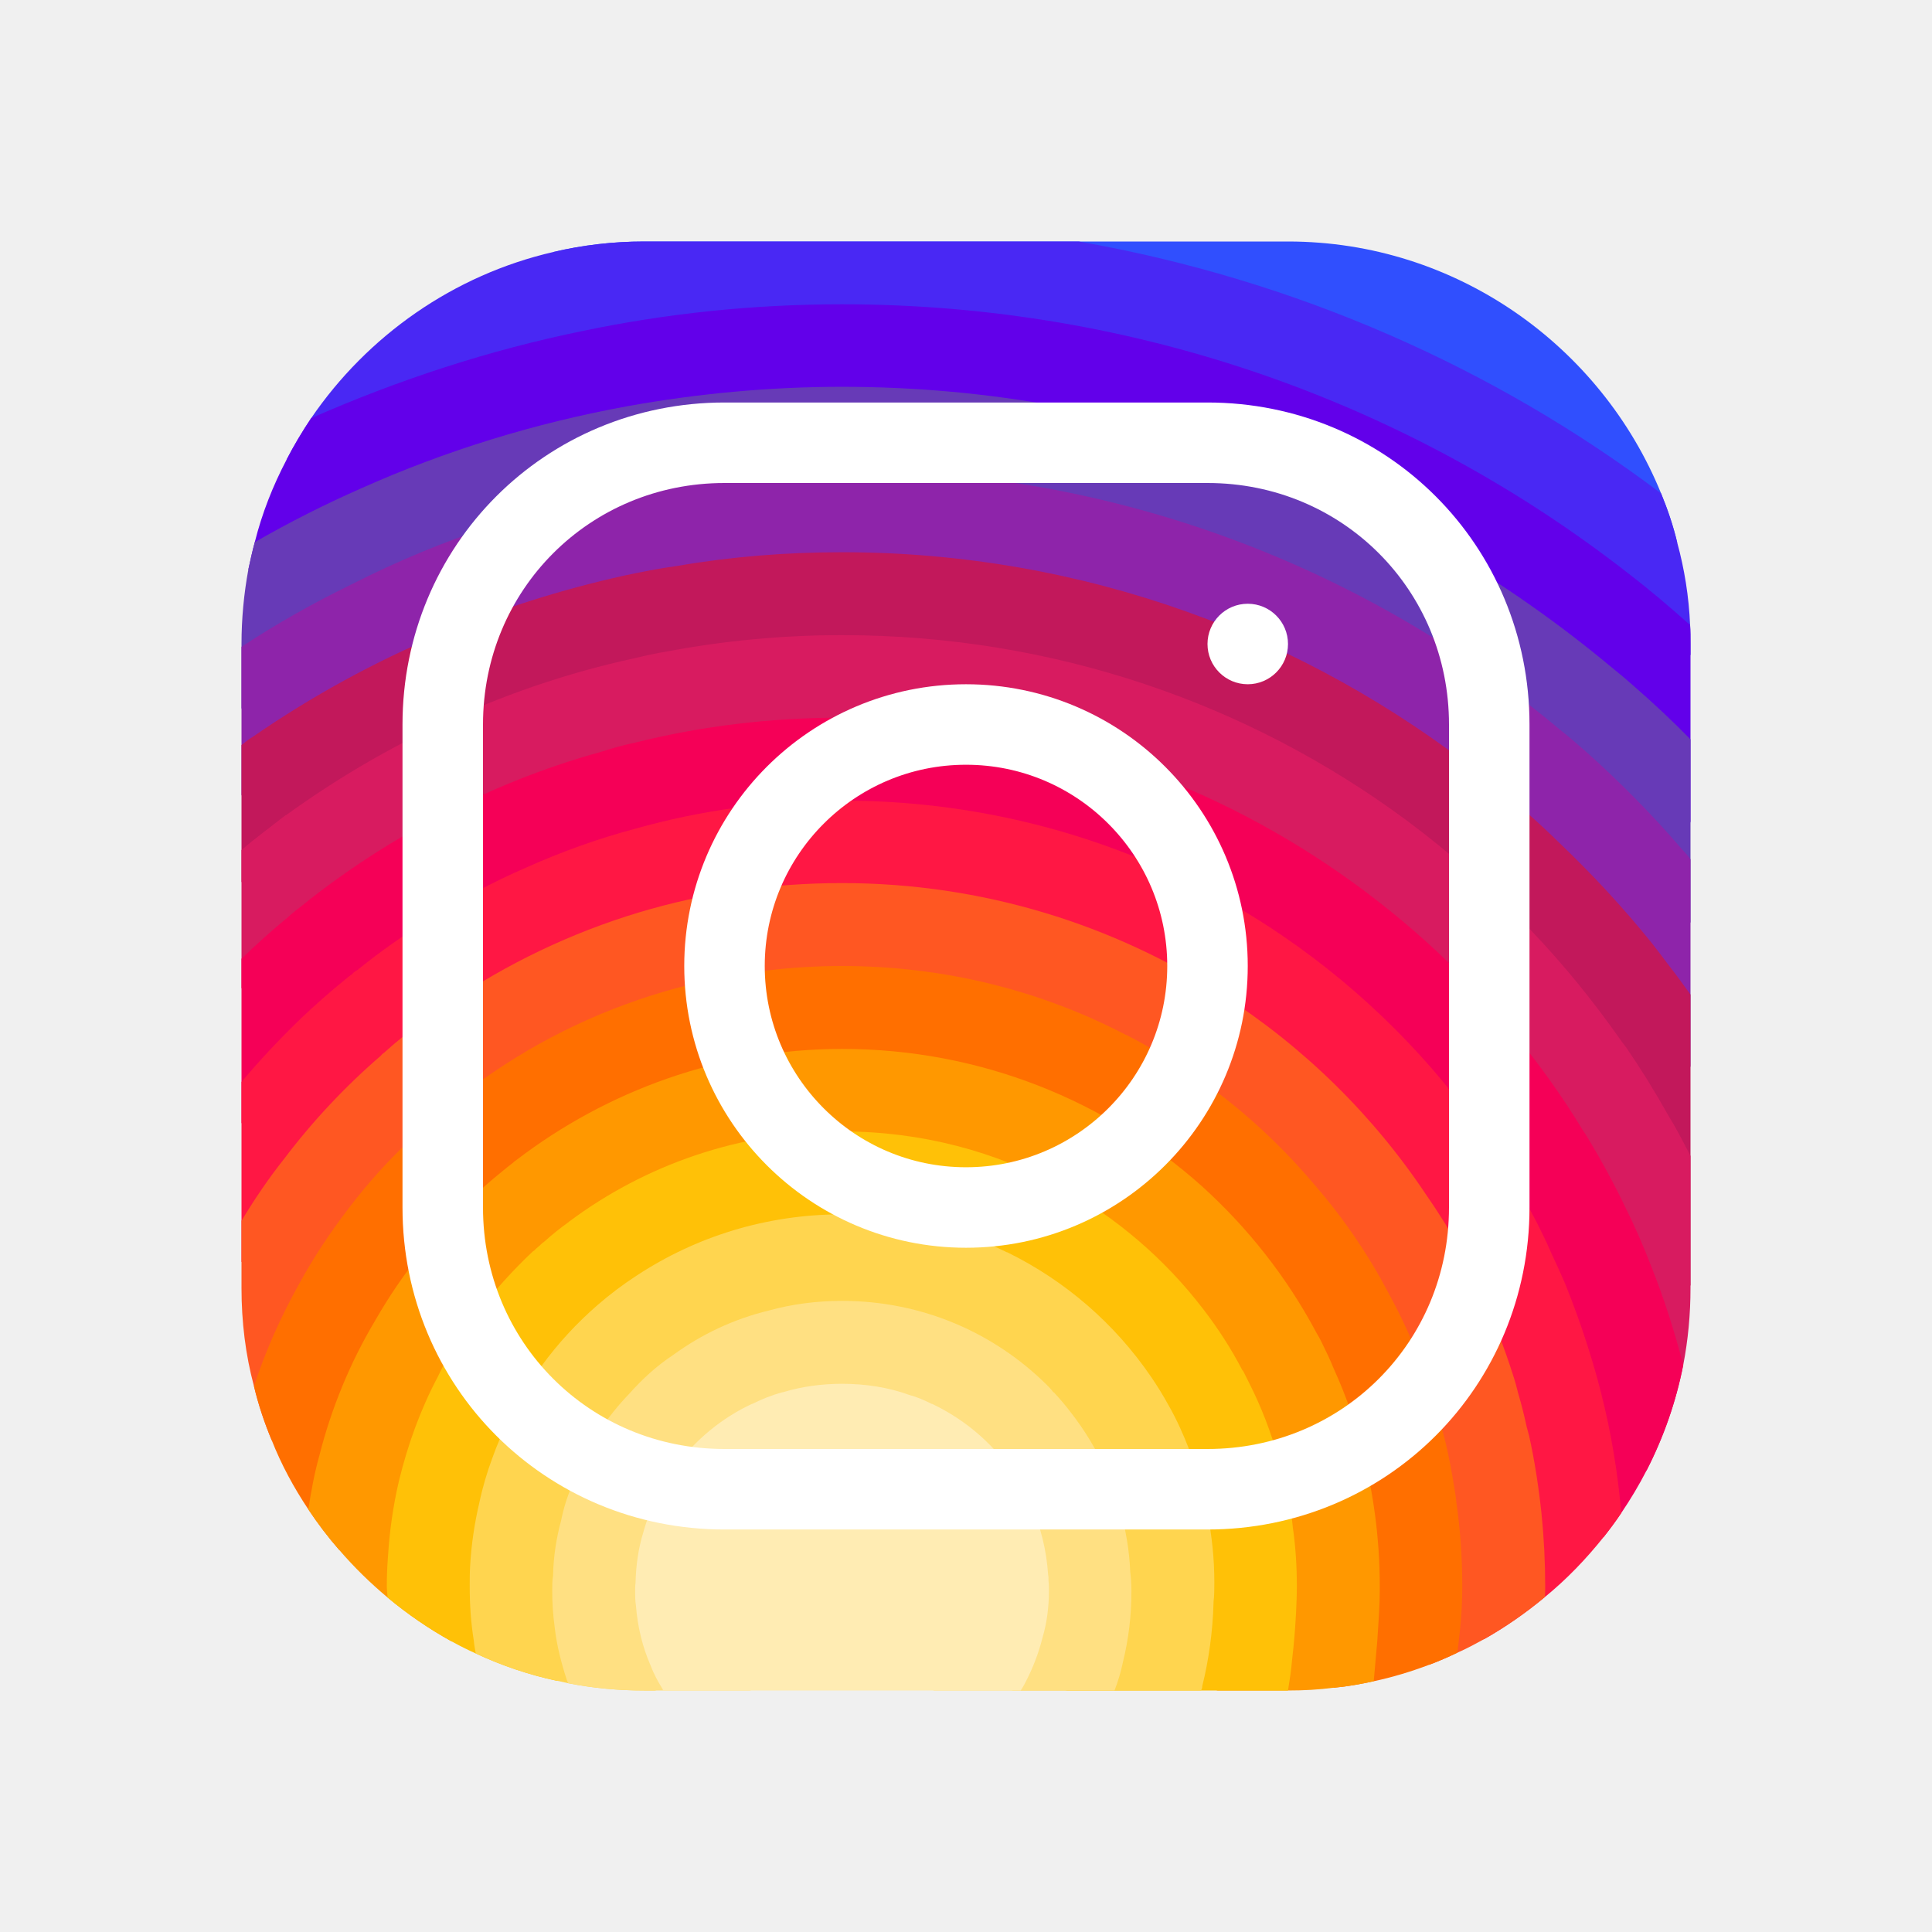
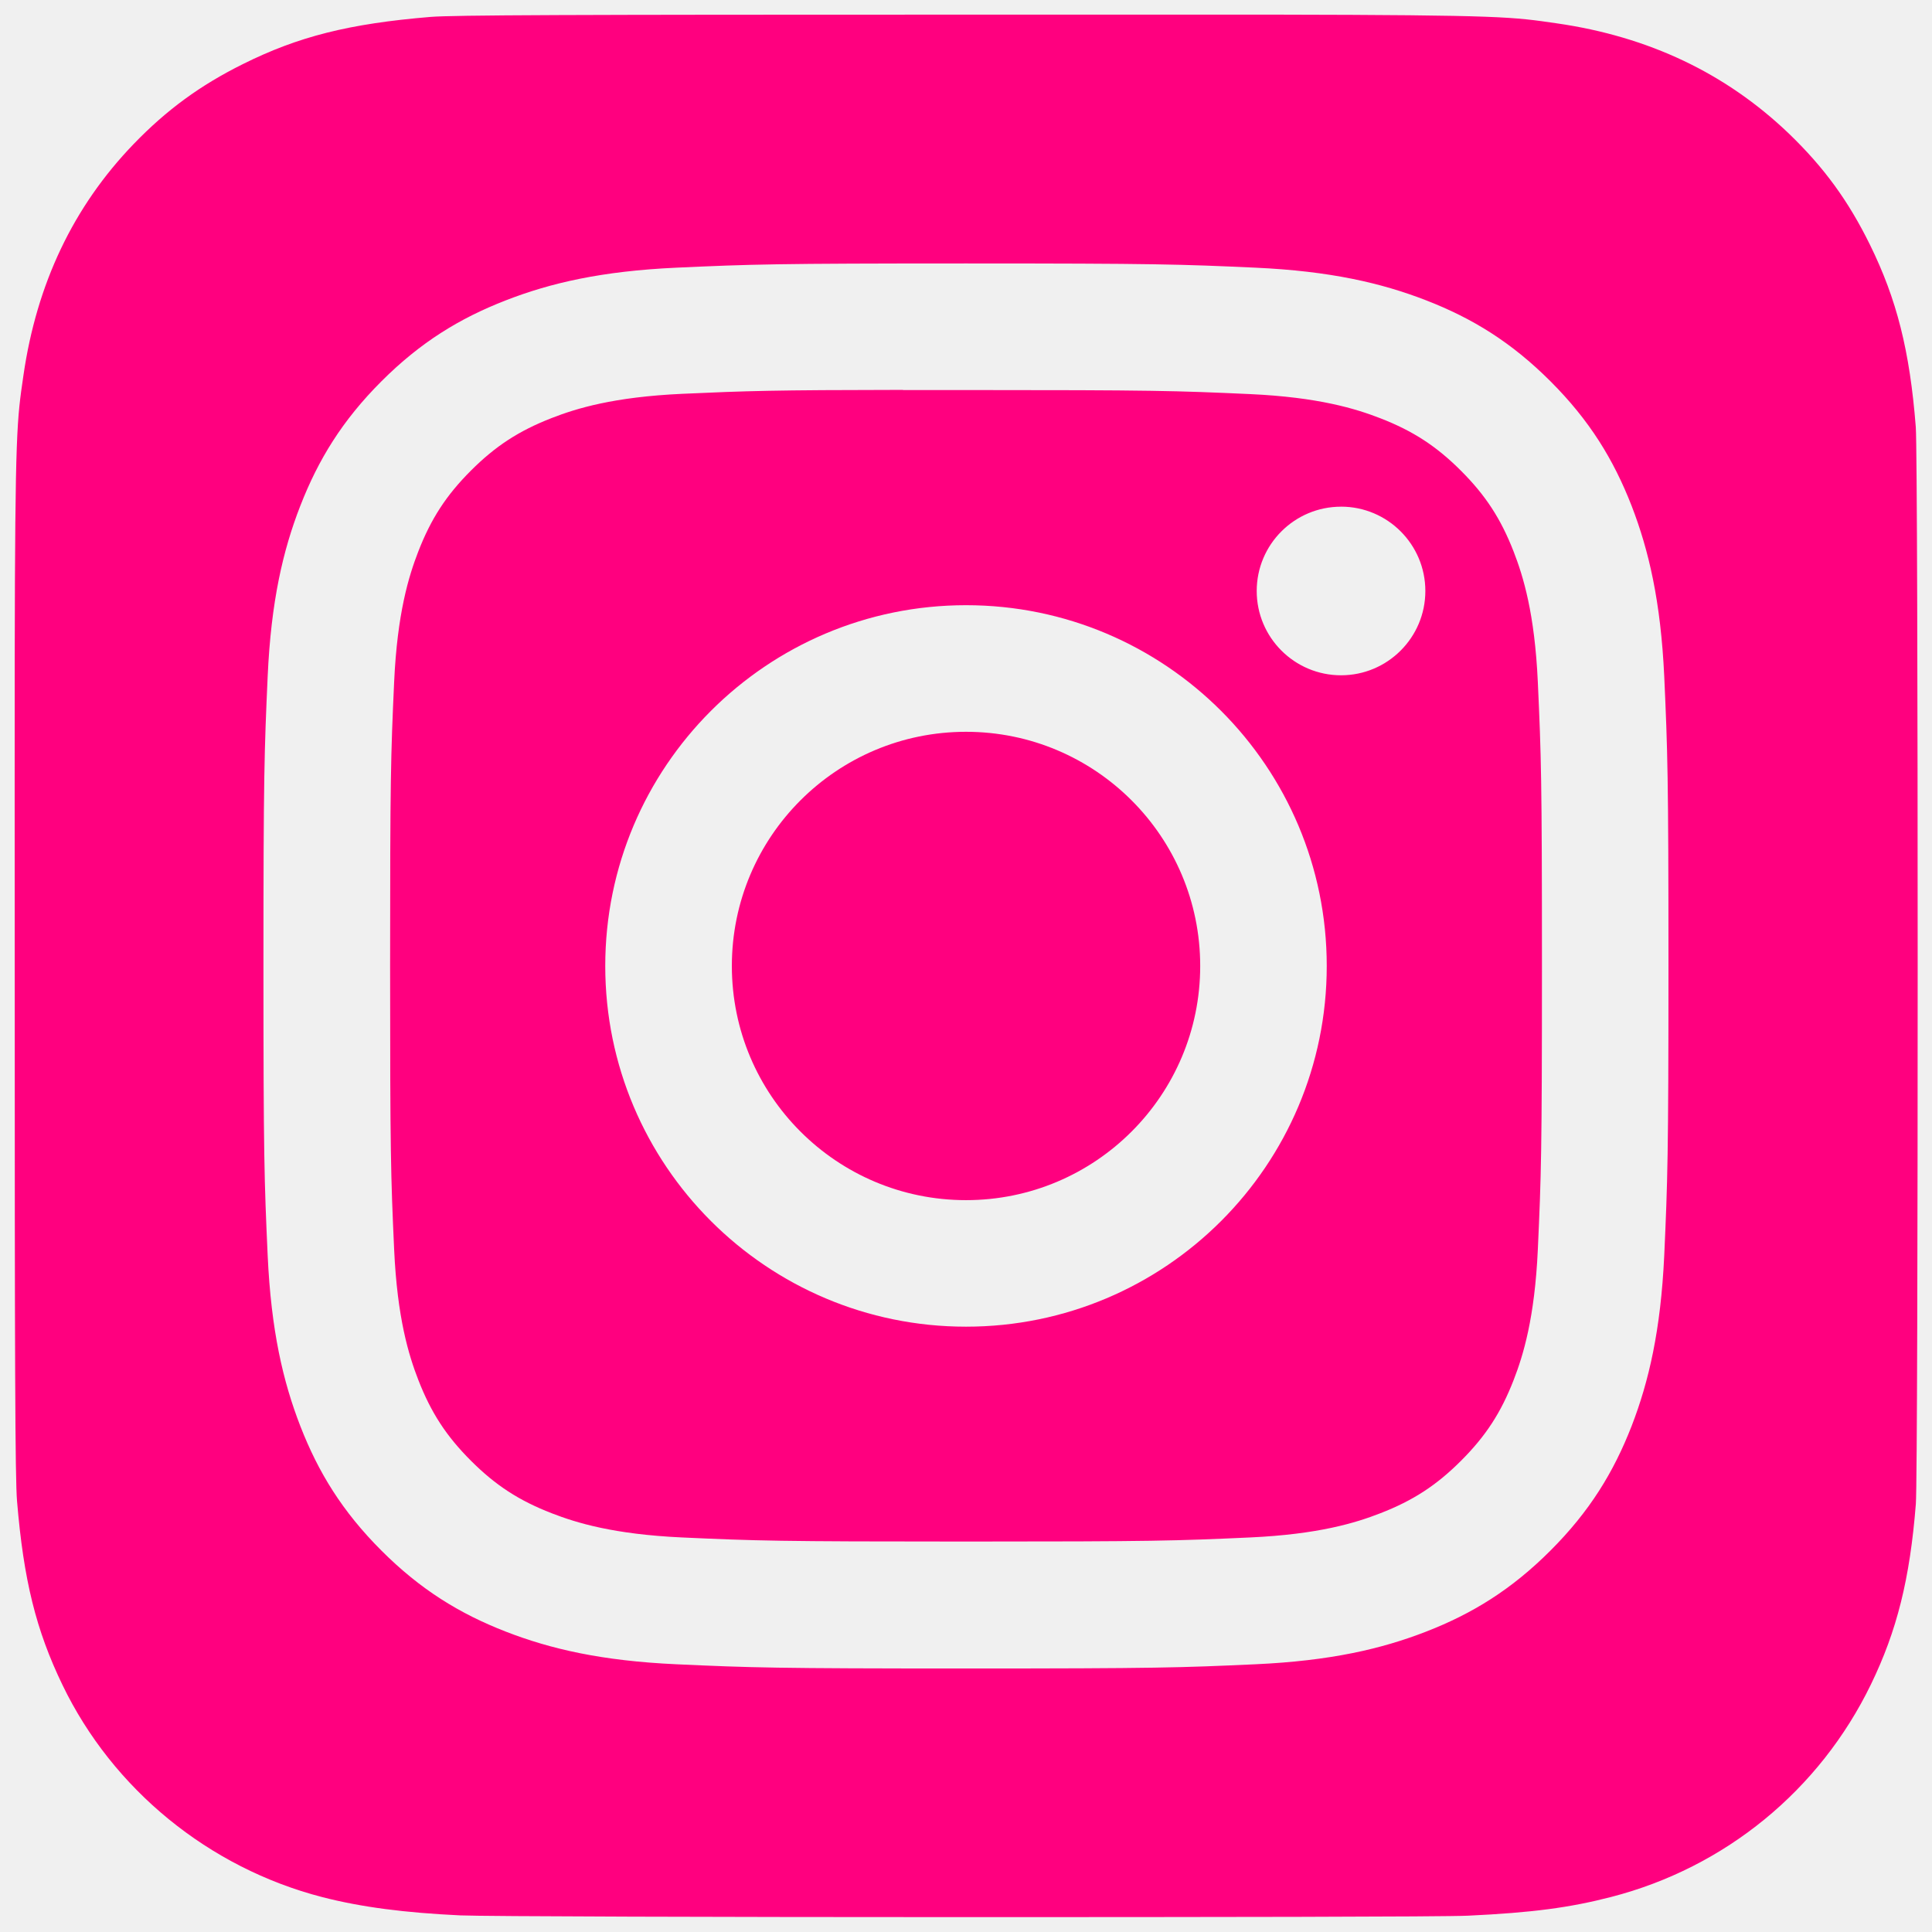
- <svg xmlns="http://www.w3.org/2000/svg" viewBox="0 0 48 48" width="144px" height="144px">
-   <path fill="#304ffe" d="M41.67,13.48c-0.4,0.26-0.97,0.5-1.21,0.77c-0.09,0.09-0.14,0.19-0.12,0.29v1.03l-0.3,1.01l-0.3,1l-0.33,1.1 l-0.68,2.25l-0.66,2.22l-0.5,1.67c0,0.26-0.01,0.52-0.03,0.77c-0.07,0.96-0.27,1.88-0.59,2.74c-0.19,0.53-0.42,1.04-0.7,1.52 c-0.1,0.19-0.22,0.38-0.34,0.56c-0.4,0.63-0.88,1.21-1.41,1.72c-0.41,0.41-0.86,0.79-1.35,1.11c0,0,0,0-0.01,0 c-0.08,0.07-0.17,0.13-0.27,0.18c-0.31,0.21-0.64,0.39-0.98,0.55c-0.23,0.12-0.46,0.22-0.7,0.31c-0.05,0.03-0.11,0.05-0.16,0.07 c-0.57,0.27-1.23,0.45-1.89,0.54c-0.04,0.01-0.07,0.01-0.11,0.02c-0.4,0.07-0.79,0.13-1.19,0.16c-0.18,0.02-0.37,0.03-0.55,0.03 l-0.71-0.04l-3.42-0.18c0-0.01-0.01,0-0.01,0l-1.72-0.09c-0.13,0-0.27,0-0.4-0.01c-0.54-0.02-1.06-0.08-1.58-0.19 c-0.01,0-0.01,0-0.01,0c-0.95-0.18-1.86-0.5-2.71-0.93c-0.47-0.24-0.93-0.51-1.36-0.82c-0.18-0.13-0.35-0.27-0.52-0.42 c-0.48-0.4-0.91-0.83-1.31-1.27c-0.06-0.06-0.11-0.12-0.16-0.18c-0.06-0.06-0.12-0.13-0.17-0.19c-0.38-0.48-0.7-0.97-0.96-1.49 c-0.24-0.46-0.43-0.95-0.58-1.49c-0.06-0.19-0.11-0.37-0.15-0.57c-0.01-0.01-0.02-0.03-0.02-0.05c-0.1-0.41-0.19-0.84-0.24-1.27 c-0.06-0.33-0.09-0.66-0.09-1c-0.02-0.13-0.02-0.27-0.02-0.4l1.91-2.95l1.87-2.88l0.85-1.31l0.77-1.18l0.26-0.41v-1.03 c0.02-0.23,0.03-0.47,0.02-0.69c-0.01-0.7-0.15-1.38-0.38-2.03c-0.22-0.69-0.53-1.34-0.85-1.94c-0.38-0.69-0.78-1.31-1.11-1.87 C14,7.4,13.66,6.73,13.75,6.26C14.47,6.09,15.23,6,16,6h16c4.18,0,7.78,2.6,9.27,6.26C41.43,12.65,41.57,13.06,41.67,13.48z" />
-   <path fill="#4928f4" d="M42,16v0.27l-1.38,0.8l-0.88,0.51l-0.97,0.56l-1.94,1.13l-1.9,1.1l-1.94,1.12l-0.77,0.45 c0,0.48-0.12,0.92-0.34,1.32c-0.31,0.58-0.83,1.06-1.49,1.47c-0.67,0.41-1.49,0.74-2.41,0.98c0,0,0-0.01-0.01,0 c-3.56,0.92-8.42,0.5-10.78-1.26c-0.66-0.49-1.12-1.09-1.32-1.78c-0.06-0.23-0.09-0.48-0.09-0.73v-7.19 c0.01-0.15-0.09-0.3-0.27-0.45c-0.54-0.43-1.81-0.84-3.23-1.25c-1.11-0.31-2.3-0.62-3.3-0.92c-0.79-0.24-1.46-0.48-1.86-0.71 c0.18-0.35,0.39-0.7,0.61-1.03c1.4-2.05,3.54-3.56,6.02-4.13C14.47,6.09,15.23,6,16,6h10.8c5.37,0.94,10.32,3.13,14.47,6.26 c0.16,0.39,0.3,0.8,0.4,1.22c0.18,0.66,0.29,1.34,0.32,2.05C42,15.68,42,15.84,42,16z" />
-   <path fill="#6200ea" d="M42,16v4.41l-0.22,0.68l-0.75,2.33l-0.78,2.4l-0.41,1.28l-0.38,1.19l-0.37,1.13l-0.36,1.12l-0.19,0.59 l-0.25,0.78c0,0.76-0.02,1.43-0.07,2c-0.01,0.06-0.02,0.12-0.02,0.18c-0.06,0.53-0.14,0.98-0.27,1.36 c-0.01,0.06-0.03,0.12-0.05,0.17c-0.26,0.72-0.65,1.18-1.23,1.48c-0.14,0.08-0.3,0.14-0.47,0.2c-0.53,0.18-1.2,0.27-2.02,0.32 c-0.6,0.04-1.29,0.05-2.07,0.05H31.4l-1.19-0.05L30,37.61l-2.17-0.09l-2.2-0.09l-7.25-0.3l-1.88-0.08h-0.26 c-0.78-0.01-1.45-0.06-2.03-0.14c-0.84-0.13-1.49-0.35-1.98-0.68c-0.7-0.45-1.11-1.11-1.35-2.03c-0.06-0.22-0.11-0.45-0.14-0.7 c-0.1-0.58-0.15-1.25-0.18-2c0-0.15,0-0.3-0.01-0.46c-0.01-0.01,0-0.01,0-0.01v-0.58c-0.01-0.29-0.01-0.59-0.01-0.9l0.05-1.61 l0.03-1.15l0.04-1.34v-0.19l0.07-2.46l0.07-2.46l0.07-2.31l0.06-2.27l0.02-0.6c0-0.31-1.05-0.49-2.22-0.64 c-0.93-0.12-1.95-0.23-2.56-0.37c0.05-0.23,0.1-0.46,0.16-0.68c0.18-0.72,0.45-1.4,0.79-2.05c0.18-0.35,0.39-0.7,0.61-1.03 c2.16-0.95,4.41-1.69,6.76-2.17c2.06-0.43,4.21-0.66,6.43-0.66c7.36,0,14.16,2.49,19.54,6.69c0.52,0.4,1.03,0.83,1.53,1.28 C42,15.68,42,15.84,42,16z" />
-   <path fill="#673ab7" d="M42,18.37v4.54l-0.55,1.06l-1.05,2.05l-0.56,1.08l-0.51,0.99l-0.22,0.43c0,0.31,0,0.61-0.02,0.9 c0,0.43-0.02,0.84-0.05,1.22c-0.04,0.45-0.1,0.86-0.16,1.24c-0.15,0.79-0.36,1.47-0.66,2.03c-0.04,0.07-0.08,0.14-0.12,0.2 c-0.11,0.18-0.24,0.35-0.38,0.51c-0.18,0.22-0.38,0.41-0.61,0.57c-0.34,0.26-0.74,0.47-1.2,0.63c-0.57,0.21-1.23,0.35-2.01,0.43 c-0.51,0.05-1.07,0.08-1.68,0.08l-0.42,0.02l-2.08,0.12h-0.01L27.5,36.6l-2.25,0.13l-3.1,0.18l-3.77,0.22l-0.55,0.03 c-0.51,0-0.99-0.03-1.45-0.09c-0.05-0.01-0.09-0.02-0.14-0.02c-0.68-0.11-1.3-0.29-1.86-0.54c-0.68-0.3-1.27-0.7-1.77-1.18 c-0.44-0.43-0.82-0.92-1.13-1.47c-0.07-0.13-0.14-0.25-0.2-0.39c-0.3-0.59-0.54-1.25-0.72-1.97c-0.03-0.12-0.06-0.25-0.08-0.38 c-0.06-0.23-0.11-0.47-0.14-0.72c-0.11-0.64-0.17-1.32-0.2-2.03v-0.01c-0.01-0.29-0.02-0.57-0.02-0.87l-0.49-1.17l-0.07-0.18 L9.5,25.99L8.75,24.2l-0.12-0.29l-0.72-1.73l-0.8-1.93c0,0,0,0-0.01,0L6.29,18.3L6,17.59V16c0-0.63,0.06-1.25,0.17-1.85 c0.05-0.23,0.1-0.46,0.16-0.68c0.85-0.49,1.74-0.94,2.65-1.34c2.08-0.93,4.31-1.62,6.62-2.04c1.72-0.31,3.51-0.48,5.32-0.48 c7.31,0,13.94,2.65,19.12,6.97c0.2,0.16,0.39,0.32,0.58,0.49C41.09,17.48,41.55,17.91,42,18.37z" />
-   <path fill="#8e24aa" d="M42,21.35v5.14l-0.57,1.19l-1.08,2.25l-0.01,0.03c0,0.43-0.02,0.82-0.05,1.17c-0.1,1.15-0.38,1.88-0.84,2.33 c-0.33,0.34-0.74,0.53-1.25,0.63c-0.03,0.01-0.07,0.01-0.1,0.02c-0.16,0.03-0.33,0.05-0.51,0.05c-0.62,0.06-1.35,0.02-2.19-0.04 c-0.09,0-0.19-0.01-0.29-0.02c-0.61-0.04-1.26-0.08-1.98-0.11c-0.39-0.01-0.8-0.02-1.22-0.02h-0.02l-1.01,0.08h-0.01l-2.27,0.16 l-2.59,0.2l-0.38,0.03l-3.03,0.22l-1.57,0.12l-1.55,0.11c-0.27,0-0.53,0-0.79-0.01c0,0-0.01-0.01-0.01,0 c-1.13-0.02-2.14-0.09-3.04-0.26c-0.83-0.14-1.56-0.36-2.18-0.69c-0.64-0.31-1.17-0.75-1.6-1.31c-0.41-0.55-0.71-1.24-0.9-2.07 c0-0.01,0-0.01,0-0.01c-0.14-0.67-0.22-1.45-0.22-2.33l-0.15-0.27L9.7,26.35l-0.13-0.22L9.5,25.99l-0.93-1.65l-0.46-0.83 l-0.58-1.03l-1-1.79L6,19.75v-3.68c0.88-0.58,1.79-1.09,2.73-1.55c1.14-0.58,2.32-1.07,3.55-1.47c1.34-0.44,2.74-0.79,4.17-1.02 c1.45-0.24,2.94-0.36,4.47-0.36c6.8,0,13.04,2.43,17.85,6.47c0.22,0.17,0.43,0.36,0.64,0.54c0.84,0.75,1.64,1.56,2.37,2.41 C41.86,21.18,41.94,21.26,42,21.35z" />
-   <path fill="#c2185b" d="M42,24.71v7.23c-0.24-0.14-0.57-0.31-0.98-0.49c-0.22-0.11-0.47-0.22-0.73-0.32 c-0.38-0.17-0.79-0.33-1.25-0.49c-0.1-0.04-0.2-0.07-0.31-0.1c-0.18-0.07-0.37-0.13-0.56-0.19c-0.59-0.18-1.24-0.35-1.92-0.5 c-0.26-0.05-0.53-0.1-0.8-0.14c-0.87-0.15-1.8-0.24-2.77-0.25c-0.08-0.01-0.17-0.01-0.25-0.01l-2.57,0.02l-3.5,0.02h-0.01 l-7.49,0.06c-2.38,0-3.84,0.57-4.72,0.8c0,0-0.01,0-0.01,0.01c-0.93,0.24-1.22,0.09-1.3-1.54c-0.02-0.45-0.03-1.03-0.03-1.74 l-0.56-0.43l-0.98-0.74l-0.6-0.46l-0.12-0.09L8.88,24.1l-0.25-0.19l-0.52-0.4l-0.96-0.72L6,21.91v-3.4 c0.1-0.08,0.19-0.15,0.29-0.21c1.45-1,3-1.85,4.64-2.54c1.46-0.62,3-1.11,4.58-1.46c0.43-0.09,0.87-0.18,1.32-0.24 c1.33-0.23,2.7-0.34,4.09-0.34c6.01,0,11.53,2.09,15.91,5.55c0.66,0.52,1.3,1.07,1.9,1.66c0.82,0.78,1.59,1.61,2.3,2.49 c0.14,0.18,0.28,0.36,0.42,0.55C41.64,24.21,41.82,24.46,42,24.71z" />
-   <path fill="#d81b60" d="M42,28.72V32c0,0.65-0.06,1.29-0.18,1.91c-0.18,0.92-0.49,1.8-0.91,2.62c-0.22,0.05-0.47,0.05-0.75,0.01 c-0.63-0.11-1.37-0.44-2.17-0.87c-0.04-0.01-0.08-0.03-0.11-0.05c-0.25-0.13-0.51-0.27-0.77-0.43c-0.53-0.29-1.09-0.61-1.65-0.91 c-0.12-0.06-0.24-0.12-0.35-0.18c-0.64-0.33-1.3-0.63-1.96-0.86c0,0,0,0-0.01,0c-0.14-0.05-0.29-0.1-0.44-0.14 c-0.57-0.16-1.15-0.26-1.71-0.26l-1.1-0.32l-4.87-1.41c0,0,0,0-0.01,0l-2.99-0.87h-0.01l-1.3-0.38c-3.76,0-6.07,1.6-7.19,0.99 c-0.44-0.23-0.7-0.81-0.79-1.95c-0.03-0.32-0.04-0.68-0.04-1.1l-1.17-0.57l-0.05-0.02h-0.01l-0.84-0.42L9.7,26.35l-0.07-0.03 l-0.17-0.09L7.5,25.28L6,24.55v-3.43c0.17-0.15,0.35-0.29,0.53-0.43c0.19-0.15,0.38-0.29,0.57-0.44c0.01,0,0.01,0,0.01,0 c1.18-0.85,2.43-1.6,3.76-2.22c1.55-0.74,3.2-1.31,4.91-1.68c0.25-0.06,0.51-0.12,0.77-0.16c1.42-0.27,2.88-0.41,4.37-0.41 c5.27,0,10.11,1.71,14.01,4.59c1.13,0.84,2.18,1.77,3.14,2.78c0.79,0.83,1.52,1.73,2.18,2.67c0.05,0.07,0.1,0.14,0.15,0.2 c0.37,0.54,0.71,1.09,1.03,1.66C41.64,28.02,41.82,28.37,42,28.72z" />
-   <path fill="#f50057" d="M41.82,33.91c-0.18,0.92-0.49,1.8-0.91,2.62c-0.19,0.37-0.4,0.72-0.63,1.06c-0.14,0.21-0.29,0.41-0.44,0.6 c-0.36-0.14-0.89-0.34-1.54-0.56c0,0,0,0,0-0.01c-0.49-0.17-1.05-0.35-1.65-0.52c-0.17-0.05-0.34-0.1-0.52-0.15 c-0.71-0.19-1.45-0.36-2.17-0.46c-0.6-0.1-1.19-0.16-1.74-0.16l-0.46-0.13h-0.01l-2.42-0.7l-1.49-0.43l-1.66-0.48h-0.01l-0.54-0.15 l-6.53-1.88l-1.88-0.54l-1.4-0.33l-2.28-0.54l-0.28-0.07c0,0,0,0-0.01,0l-2.29-0.53c0-0.01,0-0.01,0-0.01l-0.41-0.09l-0.21-0.05 l-1.67-0.39l-0.19-0.05l-1.42-1.17L6,27.9v-4.08c0.37-0.36,0.75-0.7,1.15-1.03c0.12-0.11,0.25-0.21,0.38-0.31 c0.12-0.1,0.25-0.2,0.38-0.3c0.91-0.69,1.87-1.31,2.89-1.84c1.3-0.7,2.68-1.26,4.13-1.66c0.28-0.09,0.56-0.17,0.85-0.23 c1.64-0.41,3.36-0.62,5.14-0.62c4.47,0,8.63,1.35,12.07,3.66c1.71,1.15,3.25,2.53,4.55,4.1c0.66,0.79,1.26,1.62,1.79,2.5 c0.05,0.07,0.09,0.13,0.13,0.2c0.32,0.53,0.62,1.08,0.89,1.64c0.25,0.5,0.47,1,0.67,1.52C41.34,32.25,41.6,33.07,41.82,33.91z" />
-   <path fill="#ff1744" d="M40.28,37.59c-0.14,0.21-0.29,0.41-0.44,0.6c-0.44,0.55-0.92,1.05-1.46,1.49c-0.47,0.39-0.97,0.74-1.5,1.04 c-0.2-0.05-0.4-0.11-0.61-0.19c-0.66-0.23-1.35-0.61-1.99-1.01c-0.96-0.61-1.79-1.27-2.16-1.57c-0.14-0.12-0.21-0.18-0.21-0.18 l-1.7-0.15L30,37.6l-2.2-0.19l-2.28-0.2l-3.37-0.3l-5.34-0.47l-0.02-0.01l-1.88-0.91l-1.9-0.92l-1.53-0.74l-0.33-0.16l-0.41-0.2 l-1.42-0.69L7.43,31.9l-0.59-0.29L6,31.35v-4.47c0.47-0.56,0.97-1.09,1.5-1.6c0.34-0.32,0.7-0.64,1.07-0.94 c0.06-0.05,0.12-0.1,0.18-0.14c0.04-0.05,0.09-0.08,0.13-0.1c0.59-0.48,1.21-0.91,1.85-1.3c0.74-0.47,1.52-0.89,2.33-1.24 c0.87-0.39,1.78-0.72,2.72-0.97c1.63-0.46,3.36-0.7,5.14-0.7c4.08,0,7.85,1.24,10.96,3.37c1.99,1.36,3.71,3.08,5.07,5.07 c0.45,0.64,0.85,1.32,1.22,2.02c0.13,0.26,0.26,0.52,0.37,0.78c0.12,0.25,0.23,0.5,0.34,0.75c0.21,0.52,0.4,1.04,0.57,1.58 c0.32,1,0.56,2.02,0.71,3.08C40.21,36.89,40.25,37.24,40.28,37.59z" />
-   <path fill="#ff5722" d="M38.39,39.42c0,0.08,0,0.17-0.01,0.26c-0.47,0.39-0.97,0.74-1.5,1.04c-0.22,0.12-0.44,0.24-0.67,0.34 c-0.23,0.11-0.46,0.21-0.7,0.3c-0.34-0.18-0.8-0.4-1.29-0.61c-0.69-0.31-1.44-0.59-2.02-0.68c-0.14-0.03-0.27-0.04-0.39-0.04 l-1.64-0.21h-0.02l-2.04-0.27l-2.06-0.27l-0.96-0.12l-7.56-0.98c-0.49,0-1.01-0.03-1.55-0.1c-0.66-0.06-1.35-0.16-2.04-0.3 c-0.68-0.12-1.37-0.28-2.03-0.45c-0.69-0.16-1.37-0.35-2-0.53c-0.73-0.22-1.41-0.43-1.98-0.62c-0.47-0.15-0.87-0.29-1.18-0.4 c-0.18-0.43-0.33-0.88-0.44-1.34C6.1,33.66,6,32.84,6,32v-1.67c0.32-0.53,0.67-1.05,1.06-1.54c0.71-0.94,1.52-1.8,2.4-2.56 c0.03-0.04,0.07-0.07,0.1-0.09l0.01-0.01c0.31-0.28,0.63-0.53,0.97-0.77c0.04-0.04,0.08-0.07,0.12-0.1 c0.16-0.12,0.33-0.24,0.51-0.35c1.43-0.97,3.01-1.73,4.7-2.24c1.6-0.48,3.29-0.73,5.05-0.73c3.49,0,6.75,1.03,9.47,2.79 c2.01,1.29,3.74,2.99,5.06,4.98c0.16,0.23,0.31,0.46,0.46,0.7c0.69,1.17,1.26,2.43,1.68,3.75c0.05,0.15,0.09,0.3,0.13,0.46 c0.08,0.27,0.15,0.55,0.21,0.83c0.02,0.07,0.04,0.14,0.06,0.22c0.14,0.63,0.24,1.29,0.31,1.95c0,0.01,0,0.01,0,0.01 C38.36,38.22,38.39,38.82,38.39,39.42z" />
-   <path fill="#ff6f00" d="M36.33,39.42c0,0.35-0.02,0.73-0.06,1.11c-0.02,0.18-0.04,0.36-0.06,0.53c-0.23,0.11-0.46,0.21-0.7,0.3 c-0.45,0.17-0.91,0.31-1.38,0.41c-0.32,0.07-0.65,0.13-0.98,0.16h-0.01c-0.31-0.19-0.67-0.42-1.04-0.68 c-0.67-0.47-1.37-1-1.93-1.43c-0.01-0.01-0.01-0.01-0.02-0.02c-0.59-0.45-1.01-0.79-1.01-0.79l-1.06,0.04l-2.04,0.07l-0.95,0.04 l-3.82,0.14l-3.23,0.12c-0.21,0.01-0.46,0.01-0.77,0h-0.01c-0.42-0.01-0.92-0.04-1.47-0.09c-0.64-0.05-1.34-0.11-2.05-0.18 c-0.69-0.08-1.39-0.16-2.06-0.24c-0.74-0.08-1.44-0.17-2.04-0.25c-0.47-0.06-0.88-0.11-1.21-0.15c-0.28-0.32-0.53-0.65-0.77-1.01 c-0.36-0.54-0.67-1.11-0.91-1.72c-0.18-0.43-0.33-0.88-0.44-1.34c0.29-0.89,0.67-1.73,1.12-2.54c0.36-0.66,0.78-1.29,1.24-1.89 c0.45-0.59,0.94-1.14,1.47-1.64v-0.01c0.15-0.15,0.3-0.29,0.45-0.42c0.28-0.26,0.57-0.5,0.87-0.73h0.01 c0.01-0.02,0.02-0.02,0.03-0.03c0.24-0.19,0.49-0.36,0.74-0.53c1.48-1.01,3.15-1.76,4.95-2.2c1.19-0.29,2.44-0.45,3.73-0.45 c2.54,0,4.94,0.61,7.05,1.71h0.01c1.81,0.93,3.41,2.21,4.7,3.75c0.71,0.82,1.32,1.72,1.82,2.67c0.35,0.64,0.65,1.31,0.9,1.99 c0.02,0.06,0.04,0.11,0.06,0.16c0.17,0.5,0.32,1.02,0.45,1.54c0.09,0.37,0.16,0.75,0.22,1.13c0.02,0.12,0.04,0.23,0.05,0.35 C36.28,37.99,36.33,38.7,36.33,39.42z" />
-   <path fill="#ff9800" d="M34.28,39.42v0.1c0,0.34-0.03,0.77-0.06,1.23c-0.03,0.34-0.06,0.69-0.09,1.02c-0.32,0.07-0.65,0.13-0.98,0.16 h-0.01C32.76,41.98,32.39,42,32,42h-1.75l-0.38-0.11l-1.97-0.6l-2-0.6l-4.63-1.39l-2-0.6c0,0-0.83,0.33-2,0.72h-0.01 c-0.45,0.15-0.94,0.31-1.46,0.47c-0.65,0.19-1.34,0.38-2.02,0.53c-0.7,0.16-1.39,0.28-2.01,0.33c-0.19,0.02-0.38,0.03-0.55,0.03 c-0.56-0.31-1.1-0.68-1.59-1.09c-0.43-0.36-0.83-0.75-1.2-1.18c-0.28-0.32-0.53-0.65-0.77-1.01c0.07-0.45,0.15-0.89,0.27-1.32 c0.3-1.19,0.77-2.33,1.39-3.37c0.34-0.59,0.72-1.16,1.16-1.69c0.01-0.03,0.04-0.06,0.07-0.08c-0.01-0.01,0-0.01,0-0.01 c0.13-0.17,0.27-0.33,0.41-0.48c0-0.01,0-0.01,0-0.01c0.41-0.44,0.83-0.86,1.29-1.25c0.16-0.13,0.31-0.26,0.48-0.39 c0.03-0.03,0.06-0.05,0.1-0.08c2.25-1.72,5.06-2.76,8.09-2.76c3.44,0,6.57,1.29,8.94,3.41c1.14,1.03,2.11,2.26,2.84,3.63 c0.06,0.1,0.12,0.21,0.17,0.32c0.09,0.18,0.18,0.37,0.26,0.57c0.33,0.72,0.59,1.48,0.77,2.26c0.02,0.08,0.04,0.16,0.06,0.24 c0.08,0.37,0.15,0.75,0.2,1.13C34.24,38.21,34.28,38.81,34.28,39.42z" />
-   <path fill="#ffc107" d="M32.22,39.42c0,0.2-0.01,0.42-0.02,0.65c-0.02,0.37-0.05,0.77-0.1,1.18c-0.02,0.25-0.06,0.5-0.1,0.75h-5.48 l-1.06-0.17l-4.14-0.66l-0.59-0.09l-1.35-0.22c-0.59,0-1.87,0.26-3.22,0.51c-0.71,0.13-1.43,0.27-2.08,0.36 c-0.08,0.01-0.16,0.02-0.23,0.03h-0.01c-0.7-0.15-1.38-0.38-2.02-0.68c-0.2-0.09-0.4-0.19-0.6-0.3c-0.56-0.31-1.1-0.68-1.59-1.09 c-0.01-0.12-0.02-0.22-0.02-0.27c0-0.26,0.01-0.51,0.03-0.76c0.04-0.64,0.13-1.26,0.27-1.86c0.22-0.91,0.54-1.79,0.97-2.6 c0.08-0.17,0.17-0.34,0.27-0.5c0.04-0.08,0.09-0.15,0.13-0.23c0.18-0.29,0.38-0.57,0.58-0.85c0.42-0.55,0.89-1.07,1.39-1.54 c0.01,0,0.01,0,0.01,0c0.04-0.04,0.08-0.08,0.12-0.11c0.05-0.04,0.09-0.09,0.14-0.12c0.2-0.18,0.4-0.34,0.61-0.49 c0-0.01,0.01-0.01,0.01-0.01c1.89-1.41,4.23-2.24,6.78-2.24c1.98,0,3.82,0.5,5.43,1.38h0.01c1.38,0.76,2.58,1.79,3.53,3.03 c0.37,0.48,0.7,0.99,0.98,1.53h0.01c0.05,0.1,0.1,0.2,0.15,0.3c0.3,0.59,0.54,1.21,0.72,1.85h0.01c0.01,0.05,0.03,0.1,0.04,0.15 c0.12,0.43,0.22,0.87,0.29,1.32c0.01,0.09,0.02,0.19,0.03,0.28C32.19,38.43,32.22,38.92,32.22,39.42z" />
-   <path fill="#ffd54f" d="M30.17,39.31c0,0.16,0,0.33-0.02,0.49v0.01c0,0.01,0,0.01,0,0.01c-0.02,0.72-0.12,1.43-0.28,2.07 c0,0.04-0.01,0.07-0.03,0.11h-4.67l-3.85-0.83l-0.51-0.11l-0.08,0.02l-4.27,0.88L16.27,42H16c-0.64,0-1.27-0.06-1.88-0.18 c-0.09-0.02-0.18-0.04-0.27-0.06h-0.01c-0.7-0.15-1.38-0.38-2.02-0.68c-0.02-0.11-0.04-0.22-0.05-0.33 c-0.07-0.43-0.1-0.88-0.1-1.33c0-0.17,0-0.34,0.01-0.51c0.03-0.54,0.11-1.07,0.23-1.58c0.08-0.38,0.19-0.75,0.32-1.1 c0.11-0.31,0.24-0.61,0.38-0.9c0.12-0.25,0.26-0.49,0.4-0.73c0.14-0.23,0.29-0.45,0.45-0.67c0.4-0.55,0.87-1.06,1.39-1.51 c0.3-0.26,0.63-0.51,0.97-0.73c1.46-0.96,3.21-1.52,5.1-1.52c0.37,0,0.73,0.02,1.08,0.07h0.02c1.07,0.12,2.07,0.42,2.99,0.87 c0.01,0,0.01,0,0.01,0c1.45,0.71,2.68,1.78,3.58,3.1c0.15,0.22,0.3,0.46,0.43,0.7c0.11,0.19,0.21,0.39,0.3,0.59 c0.14,0.31,0.27,0.64,0.38,0.97h0.01c0.11,0.37,0.21,0.74,0.28,1.13v0.01C30.11,38.16,30.17,38.73,30.17,39.31z" />
-   <path fill="#ffe082" d="M28.11,39.52v0.03c0,0.59-0.07,1.17-0.21,1.74c-0.05,0.24-0.12,0.48-0.21,0.71h-4.48l-2.29-0.63L18.63,42H16 c-0.64,0-1.27-0.06-1.88-0.18c-0.02-0.03-0.03-0.06-0.04-0.09c-0.14-0.43-0.25-0.86-0.3-1.31c-0.04-0.29-0.06-0.59-0.06-0.9 c0-0.12,0-0.25,0.02-0.37c0.01-0.47,0.08-0.93,0.2-1.37c0.06-0.3,0.15-0.59,0.27-0.87c0.04-0.14,0.1-0.27,0.17-0.4 c0.15-0.34,0.33-0.67,0.53-0.99c0.22-0.32,0.46-0.62,0.73-0.9c0.32-0.36,0.68-0.69,1.09-0.96c0.7-0.51,1.5-0.89,2.37-1.1 c0.58-0.16,1.19-0.24,1.82-0.24c2,0,3.79,0.8,5.09,2.09c0.05,0.05,0.11,0.11,0.16,0.18h0.01c0.14,0.15,0.27,0.3,0.4,0.47 c0.37,0.47,0.68,0.98,0.92,1.54c0.12,0.26,0.22,0.53,0.3,0.81c0.01,0.04,0.02,0.07,0.03,0.11c0.14,0.49,0.23,1,0.25,1.53 C28.1,39.2,28.11,39.36,28.11,39.52z" />
-   <path fill="#ffecb3" d="M26.06,39.52c0,0.41-0.05,0.8-0.16,1.17c-0.1,0.4-0.25,0.78-0.44,1.14c-0.03,0.06-0.1,0.17-0.1,0.17h-8.88 c-0.01-0.01-0.02-0.03-0.02-0.04c-0.12-0.19-0.22-0.38-0.3-0.59c-0.2-0.46-0.32-0.96-0.36-1.48c-0.02-0.12-0.02-0.25-0.02-0.37 c0-0.06,0-0.13,0.01-0.19c0.01-0.44,0.07-0.86,0.19-1.25c0.1-0.36,0.23-0.69,0.4-1.01c0,0,0.01-0.01,0.01-0.02 c0.12-0.21,0.25-0.42,0.4-0.62c0.49-0.66,1.14-1.2,1.89-1.55c0.01,0,0.01,0,0.01,0c0.24-0.12,0.49-0.22,0.75-0.29c0,0,0,0,0.01,0 c0.46-0.14,0.96-0.21,1.47-0.21c0.59,0,1.16,0.09,1.68,0.28c0.19,0.05,0.37,0.13,0.55,0.22c0,0,0,0,0.01,0 c0.86,0.41,1.59,1.05,2.09,1.85c0.1,0.15,0.19,0.31,0.27,0.48c0.04,0.07,0.08,0.15,0.11,0.22c0.23,0.52,0.37,1.09,0.41,1.69 c0.01,0.05,0.01,0.1,0.01,0.16C26.06,39.36,26.06,39.44,26.06,39.52z" />
-   <g>
-     <path fill="none" stroke="#fff" stroke-linecap="round" stroke-linejoin="round" stroke-miterlimit="10" stroke-width="2" d="M30,11H18c-3.9,0-7,3.1-7,7v12c0,3.9,3.1,7,7,7h12c3.9,0,7-3.1,7-7V18C37,14.1,33.9,11,30,11z" />
-     <circle cx="31" cy="16" r="1" fill="#fff" />
-   </g>
-   <g>
-     <circle cx="24" cy="24" r="6" fill="none" stroke="#fff" stroke-linecap="round" stroke-linejoin="round" stroke-miterlimit="10" stroke-width="2" />
-   </g>
+ <svg xmlns="http://www.w3.org/2000/svg" xmlns:xlink="http://www.w3.org/1999/xlink" width="132.004" height="132" version="1.1" id="svg9">
+   <defs id="defs7">
+     <linearGradient id="b">
+       <stop offset="0" stop-color="#3771c8" id="stop1" />
+       <stop stop-color="#3771c8" offset=".128" id="stop2" />
+       <stop offset="1" stop-color="#60f" stop-opacity="0" id="stop3" />
+     </linearGradient>
+     <linearGradient id="a">
+       <stop offset="0" stop-color="#fd5" id="stop4" />
+       <stop offset=".1" stop-color="#fd5" id="stop5" />
+       <stop offset=".5" stop-color="#ff543e" id="stop6" />
+       <stop offset="1" stop-color="#c837ab" id="stop7" />
+     </linearGradient>
+     <radialGradient id="c" cx="158.429" cy="578.088" r="65" xlink:href="#a" gradientUnits="userSpaceOnUse" gradientTransform="matrix(0 -1.98198 1.8439 0 -1031.402 454.004)" fx="158.429" fy="578.088" />
+     <radialGradient id="d" cx="147.694" cy="473.455" r="65" xlink:href="#b" gradientUnits="userSpaceOnUse" gradientTransform="matrix(.17394 .86872 -3.5818 .71718 1648.348 -458.493)" fx="147.694" fy="473.455" />
+   </defs>
+   <path id="path7" style="display:inline;fill:#ff007f;fill-opacity:1" d="M 65.029 0 C 37.887 0 29.949 0.028 28.406 0.156 C 22.836 0.619 19.372 1.497 15.596 3.377 C 12.686 4.822 10.39 6.496 8.125 8.844 C 4 13.126 1.501 18.394 0.596 24.656 C 0.156 27.696 0.028 28.316 0.002 43.844 C -0.008 49.02 0.002 55.832 0.002 64.969 C 0.002 92.089 0.03 100.019 0.16 101.559 C 0.61 106.979 1.462 110.389 3.262 114.119 C 6.702 121.259 13.272 126.619 21.012 128.619 C 23.692 129.309 26.651 129.689 30.451 129.869 C 32.061 129.939 48.471 129.988 64.891 129.988 C 81.311 129.988 97.731 129.969 99.301 129.889 C 103.701 129.682 106.257 129.339 109.082 128.609 C 116.872 126.599 123.322 121.318 126.832 114.078 C 128.597 110.438 129.491 106.899 129.896 101.762 C 129.984 100.642 130.021 82.784 130.021 64.951 C 130.021 47.115 129.98 29.292 129.892 28.172 C 129.482 22.952 128.588 19.442 126.766 15.732 C 125.271 12.695 123.611 10.426 121.201 8.107 C 116.9 3.999 111.641 1.5 105.373 0.596 C 102.336 0.157 101.729 0.027 86.189 0 L 65.029 0 z M 64.984 17 L 65 17 C 78.019 17 79.658 17.056 84.775 17.289 C 89.885 17.523 93.375 18.333 96.435 19.52 C 99.595 20.745 102.265 22.385 104.935 25.055 C 107.605 27.723 109.245 30.402 110.475 33.559 C 111.655 36.611 112.465 40.097 112.705 45.207 C 112.935 50.327 112.994 51.964 112.994 65 C 112.994 78.036 112.935 79.667 112.705 84.787 C 112.465 89.895 111.655 93.385 110.475 96.438 C 109.245 99.594 107.605 102.271 104.935 104.939 C 102.268 107.609 99.593 109.254 96.437 110.48 C 93.383 111.667 89.891 112.477 84.781 112.711 C 79.661 112.944 78.031 113 64.994 113 C 51.959 113 50.323 112.944 45.203 112.711 C 40.094 112.477 36.607 111.667 33.553 110.48 C 30.398 109.254 27.72 107.609 25.053 104.939 C 22.384 102.271 20.743 99.594 19.516 96.438 C 18.33 93.385 17.52 89.897 17.285 84.787 C 17.053 79.667 16.996 78.036 16.996 65 C 16.996 51.964 17.056 50.327 17.285 45.207 C 17.515 40.099 18.326 36.61 19.516 33.557 C 20.746 30.401 22.385 27.723 25.055 25.055 C 27.723 22.386 30.401 20.746 33.559 19.52 C 36.611 18.333 40.099 17.523 45.209 17.289 C 50.326 17.056 51.969 17 64.984 17 z M 60.693 25.639 C 51.747 25.649 50.031 25.708 45.603 25.908 C 40.923 26.123 38.383 26.902 36.691 27.562 C 34.451 28.434 32.852 29.474 31.172 31.154 C 29.492 32.834 28.448 34.436 27.578 36.676 C 26.921 38.368 26.14 40.908 25.926 45.588 C 25.696 50.648 25.65 52.159 25.65 64.977 C 25.65 77.795 25.696 79.315 25.926 84.375 C 26.139 89.055 26.921 91.595 27.578 93.285 C 28.45 95.526 29.492 97.123 31.172 98.803 C 32.852 100.483 34.451 101.523 36.691 102.393 C 38.384 103.05 40.923 103.831 45.603 104.047 C 50.663 104.277 52.183 104.326 65 104.326 C 77.816 104.326 79.336 104.277 84.396 104.047 C 89.076 103.833 91.618 103.053 93.308 102.393 C 95.549 101.523 97.144 100.483 98.824 98.803 C 100.504 97.124 101.546 95.529 102.416 93.289 C 103.073 91.599 103.854 89.059 104.068 84.379 C 104.298 79.319 104.35 77.798 104.35 64.988 C 104.35 52.178 104.298 50.66 104.068 45.6 C 103.855 40.92 103.073 38.379 102.416 36.689 C 101.544 34.449 100.504 32.85 98.824 31.17 C 97.145 29.49 95.549 28.448 93.308 27.578 C 91.617 26.921 89.076 26.14 84.396 25.926 C 79.335 25.696 77.816 25.65 65 25.65 C 63.398 25.65 61.971 25.648 60.693 25.65 L 60.693 25.639 z M 90.623 33.617 C 93.803 33.617 96.383 36.199 96.383 39.379 C 96.383 42.559 93.803 45.139 90.623 45.139 C 87.443 45.139 84.861 42.559 84.861 39.379 C 84.861 36.198 87.443 33.619 90.623 33.619 L 90.623 33.617 z M 65 40.35 C 78.613 40.35 89.646 51.387 89.646 65 C 89.646 78.613 78.613 89.645 65 89.645 C 51.387 89.645 40.35 78.613 40.35 65 C 40.35 51.387 51.387 40.35 65 40.35 z M 65 49 C 56.163 49 49 56.163 49 65 C 49 73.836 56.163 81 65 81 C 73.836 81 81 73.836 81 65 C 81 56.163 73.836 49 65 49 z " transform="translate(1.004,1)" />
</svg>
